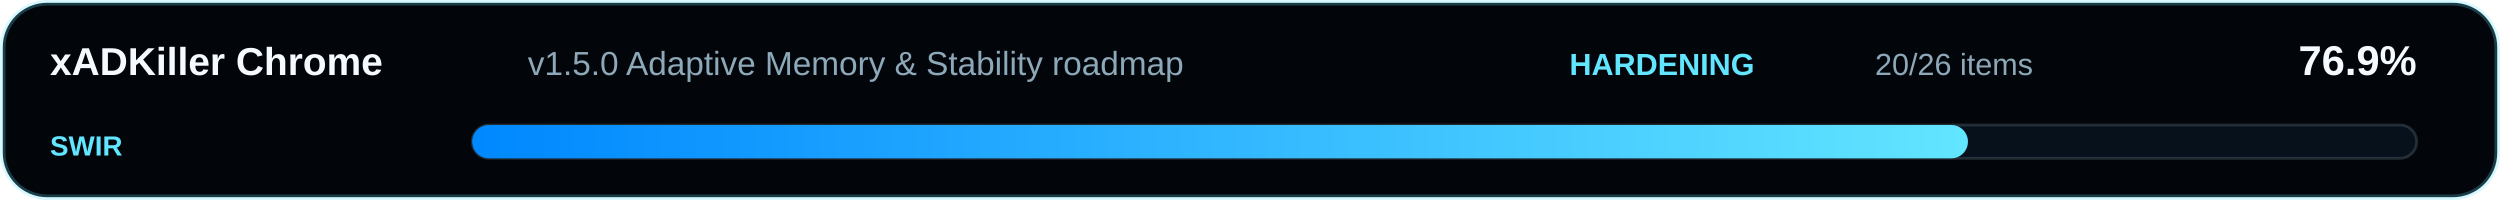
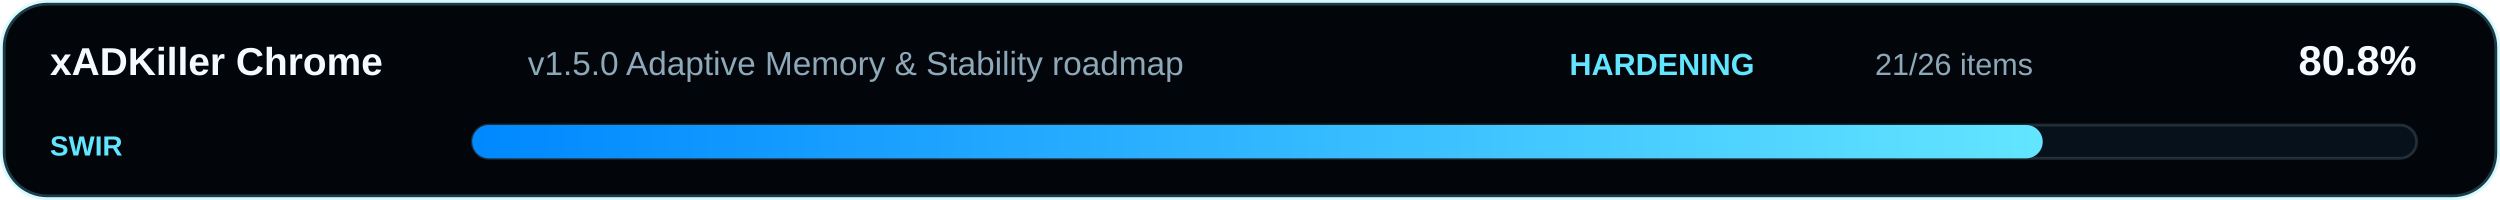
<svg xmlns="http://www.w3.org/2000/svg" width="900" height="72" viewBox="0 0 900 72" role="img" aria-labelledby="title desc">
  <defs>
    <linearGradient id="progressGradient" x1="0" y1="0" x2="1" y2="0">
      <stop offset="0" stop-color="#0088FF" />
      <stop offset="1" stop-color="#62E5FF" />
    </linearGradient>
    <clipPath id="trackClip">
      <rect x="170" y="45" width="700" height="12" rx="6" />
    </clipPath>
  </defs>
  <rect x="1" y="1" width="898" height="70" rx="16" fill="#02050A" stroke="#62E5FF" stroke-opacity=".25" stroke-width="2" />
  <text x="18" y="27" fill="#F4FAFF" font-family="Segoe UI,Arial,sans-serif" font-size="14" font-weight="700">xADKiller Chrome</text>
  <text x="190" y="27" fill="#8DA8B8" font-family="Segoe UI,Arial,sans-serif" font-size="12">v1.5.0 Adaptive Memory &amp; Stability roadmap</text>
  <text x="565" y="27" fill="#62E5FF" font-family="Segoe UI,Arial,sans-serif" font-size="11" font-weight="700">HARDENING</text>
-   <text x="675" y="27" fill="#8DA8B8" font-family="Segoe UI,Arial,sans-serif" font-size="11">20/26 items</text>
-   <text x="870" y="27" text-anchor="end" fill="#F4FAFF" font-family="Segoe UI,Arial,sans-serif" font-size="15" font-weight="700">76.9%</text>
+   <text x="675" y="27" fill="#8DA8B8" font-family="Segoe UI,Arial,sans-serif" font-size="11">21/26 items</text>
+   <text x="870" y="27" text-anchor="end" fill="#F4FAFF" font-family="Segoe UI,Arial,sans-serif" font-size="15" font-weight="700">80.8%</text>
  <text x="18" y="56" fill="#62E5FF" font-family="Segoe UI,Arial,sans-serif" font-size="10" font-weight="700">SWIR</text>
  <rect id="progress-track" x="170" y="45" width="700" height="12" rx="6" fill="#07111C" stroke="#8DA8B8" stroke-opacity=".22" />
-   <rect id="progress-fill" x="170" y="45" width="538.462" height="12" rx="6" fill="url(#progressGradient)" clip-path="url(#trackClip)" />
+   <rect id="progress-fill" x="170" y="45" width="565.385" height="12" rx="6" fill="url(#progressGradient)" clip-path="url(#trackClip)" />
</svg>
